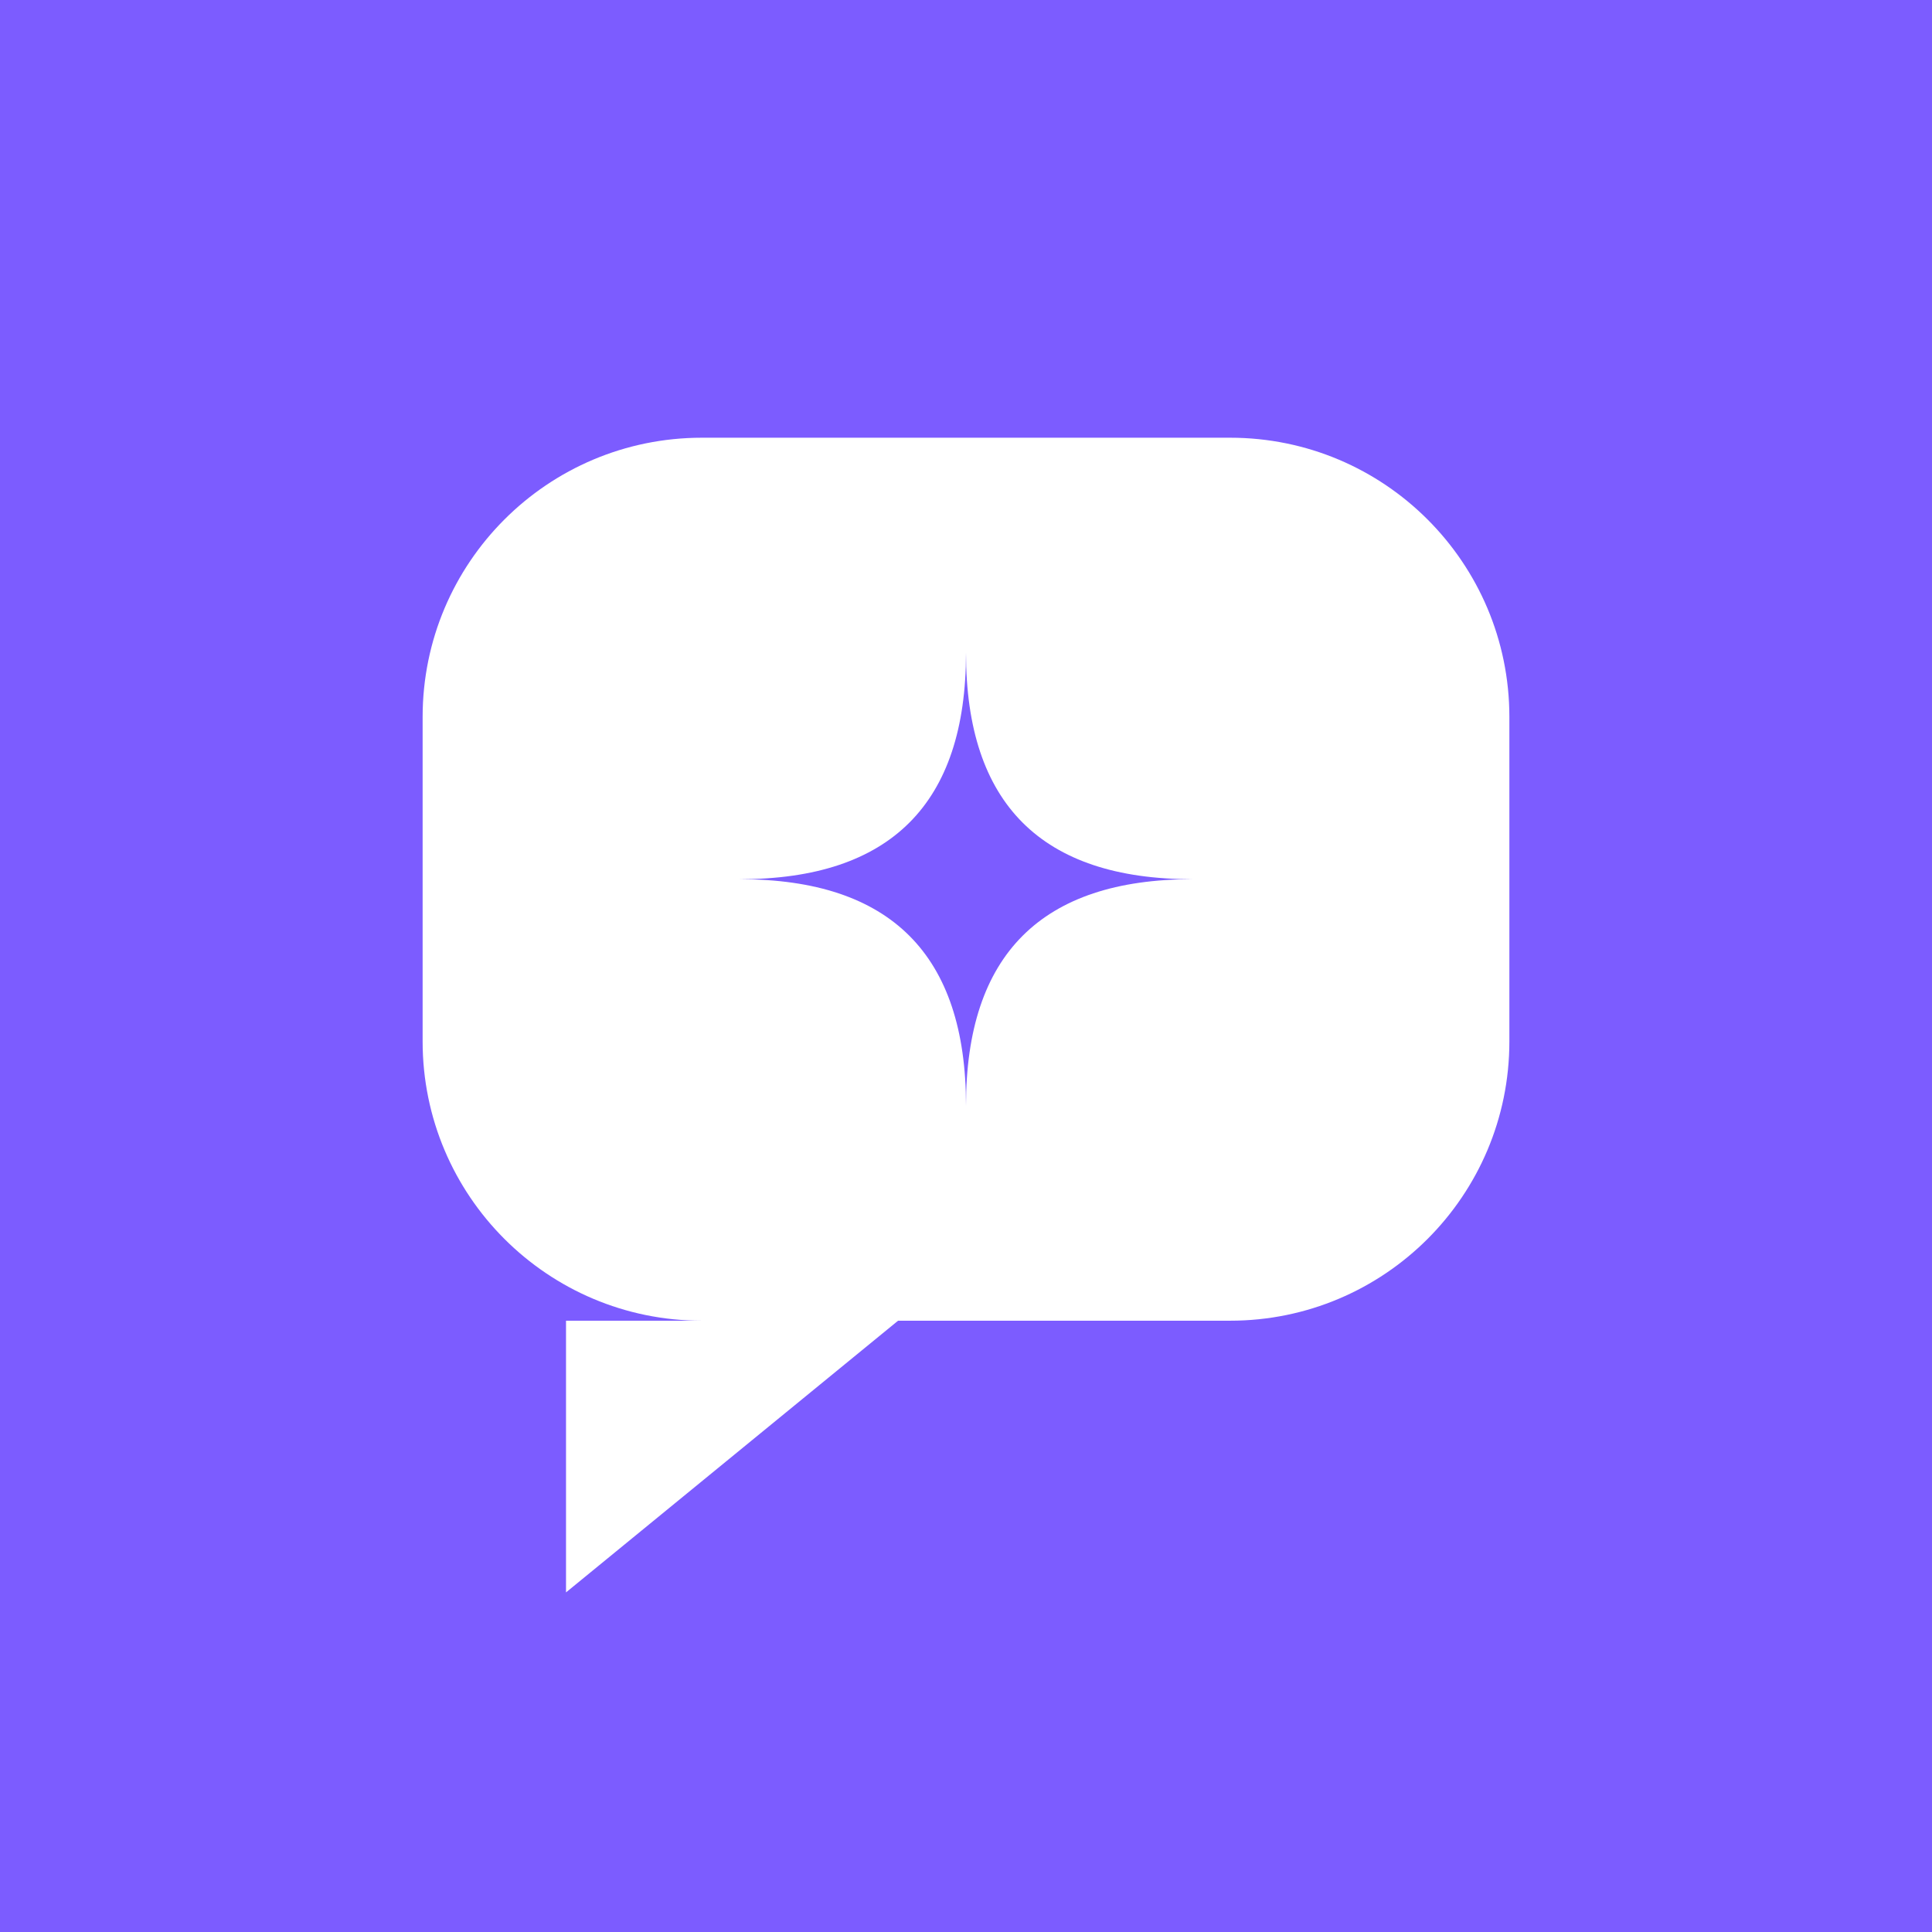
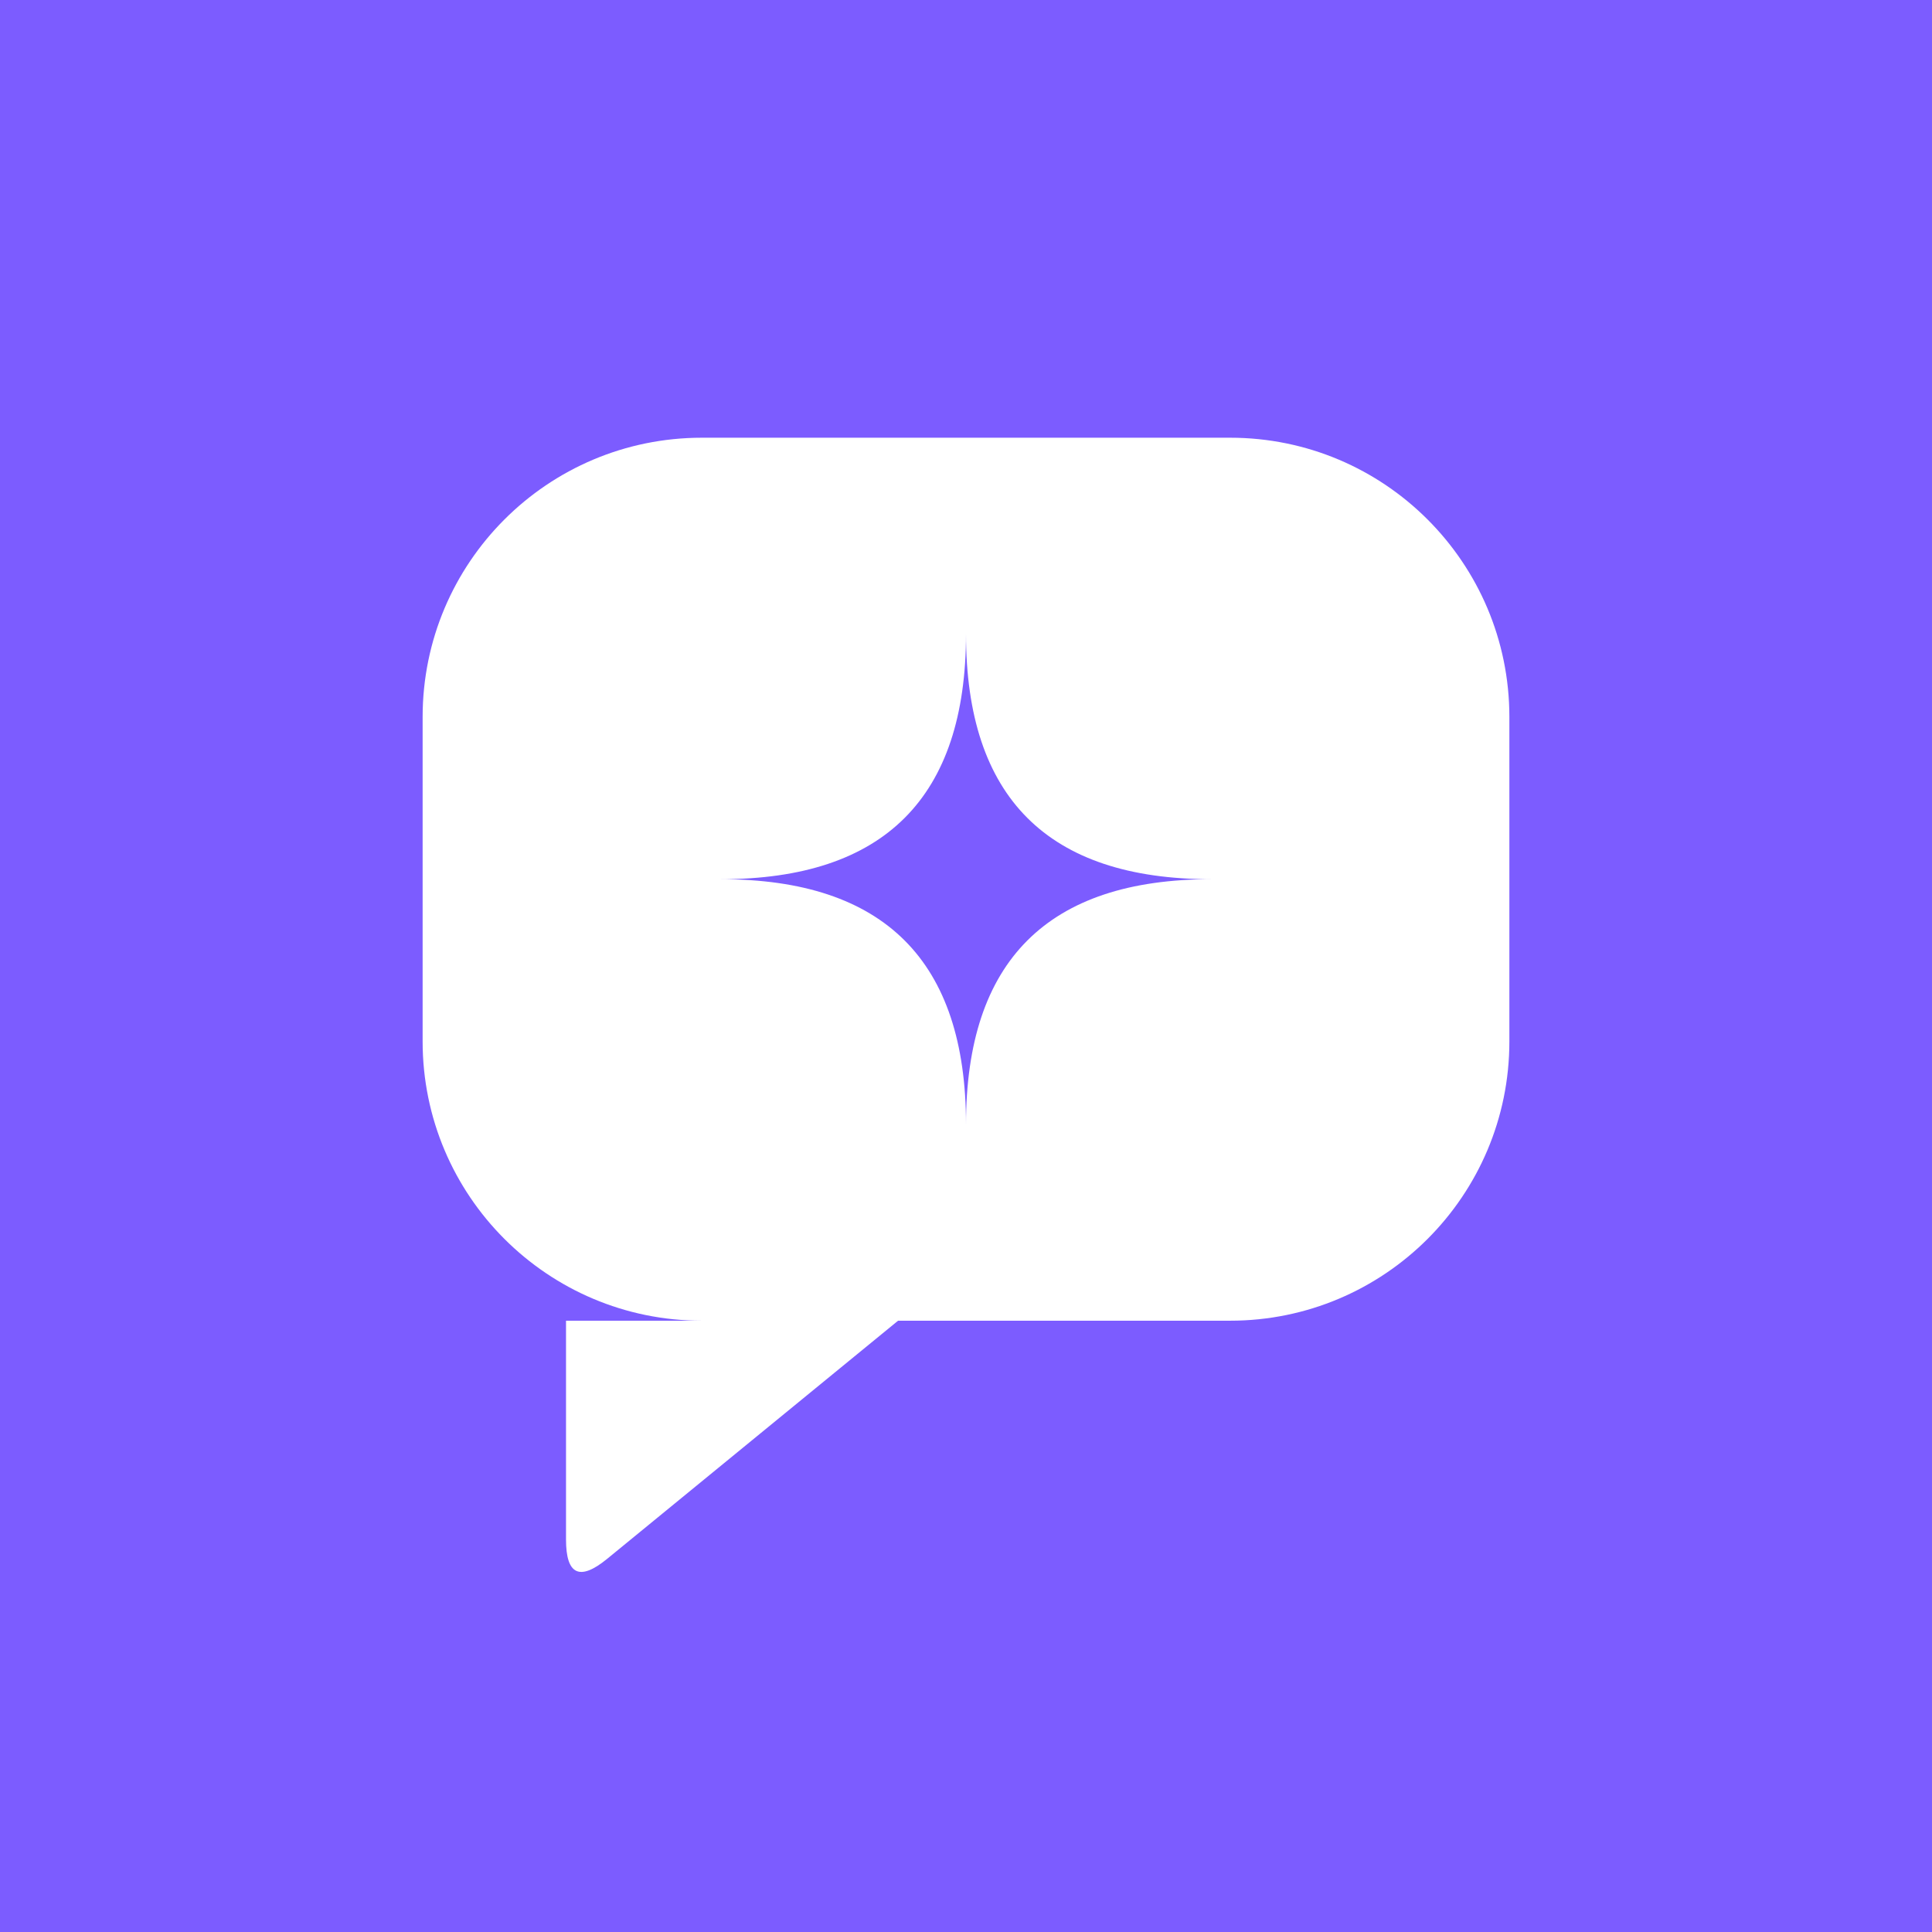
<svg xmlns="http://www.w3.org/2000/svg" width="1024" height="1024" viewBox="0 0 1024 1024">
  <rect x="0" y="0" width="1024" height="1024" fill="#7C5CFF" />
-   <path fill="#FFFFFF" d="     M 372 232     H 652     A 148 148 0 0 1 800 380     V 552     A 148 148 0 0 1 652 700     H 476     L 300 844     L 300 700     H 372     A 148 148 0 0 1 224 552     V 380     A 148 148 0 0 1 372 232     Z" />
-   <path fill="#7C5CFF" d="     M 512 346     Q 512 466 632 466     Q 512 466 512 586     Q 512 466 392 466     Q 512 466 512 346     Z" />
+   <path fill="#FFFFFF" d="M 372 232 H 652 A 148 148 0 0 1 800 380 V 552 A 148 148 0 0 1 652 700 H 476 L 321.7 826.3 Q 300 844 300 816 L 300 700 H 372 A 148 148 0 0 1 224 552 V 380 A 148 148 0 0 1 372 232 Z" />
+   <path fill="#7C5CFF" d="M 512 336 Q 512 466 642 466 Q 512 466 512 596 Q 512 466 382 466 Q 512 466 512 336 Z" />
</svg>
